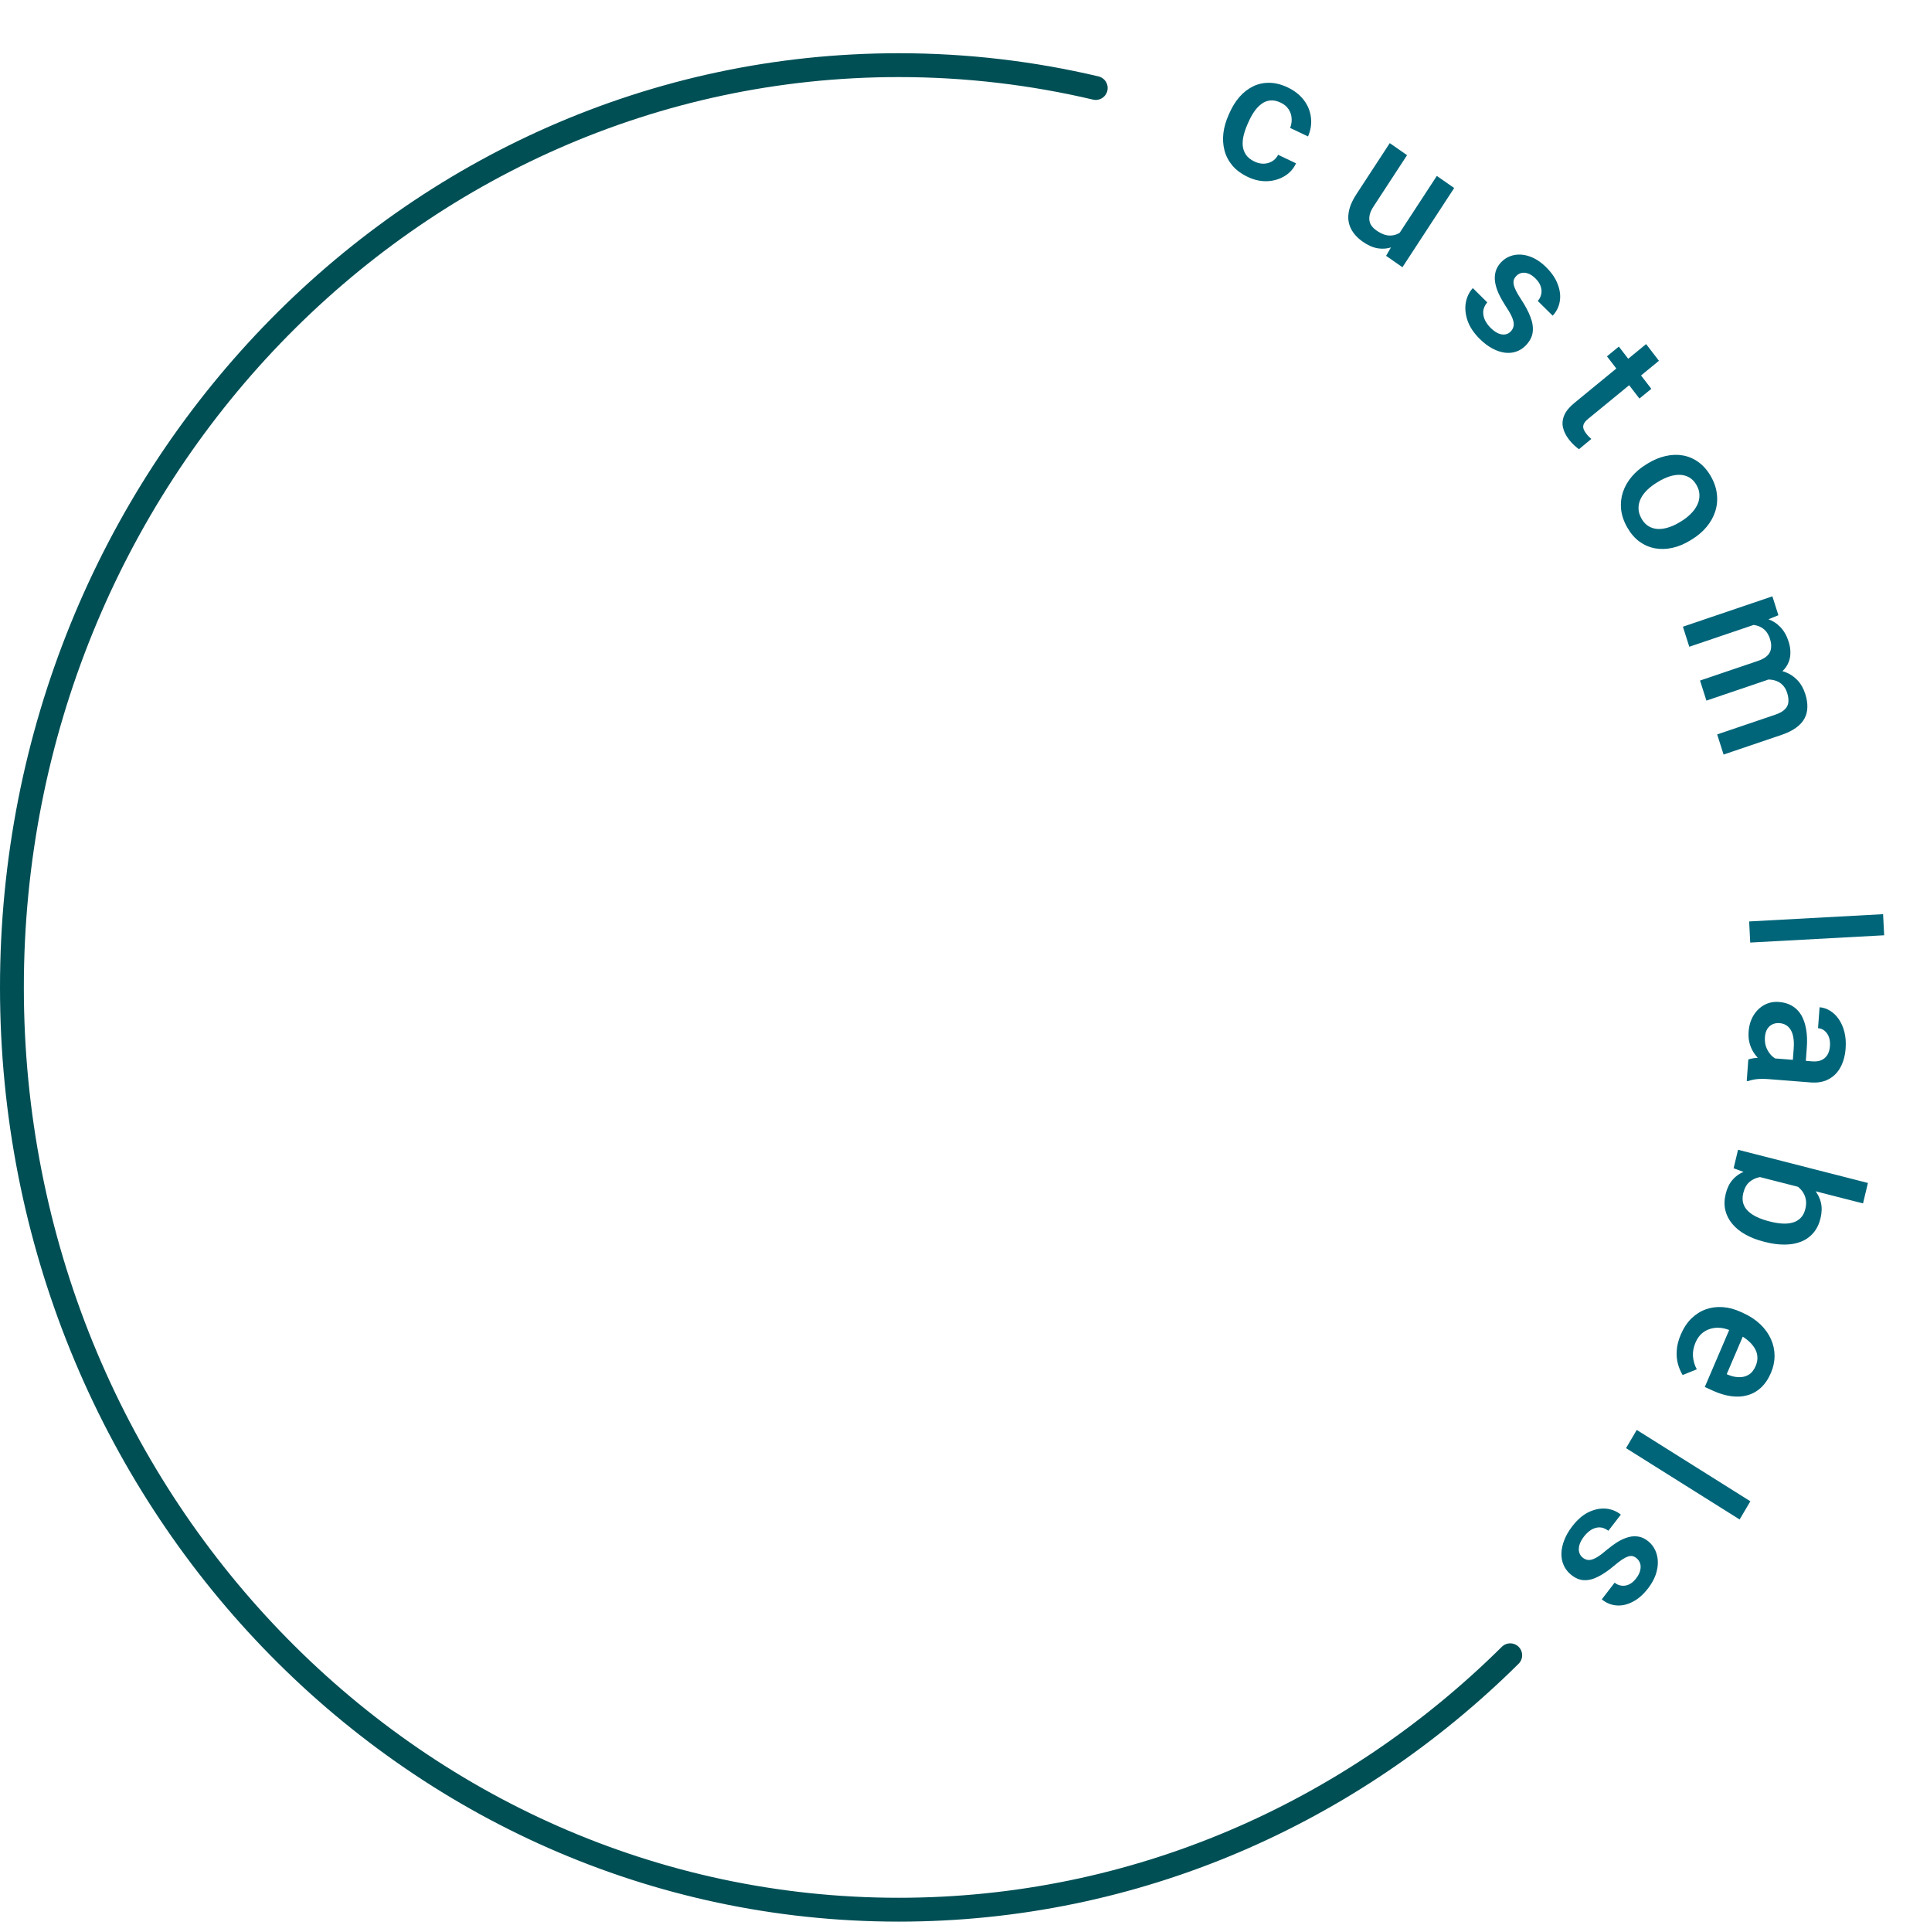
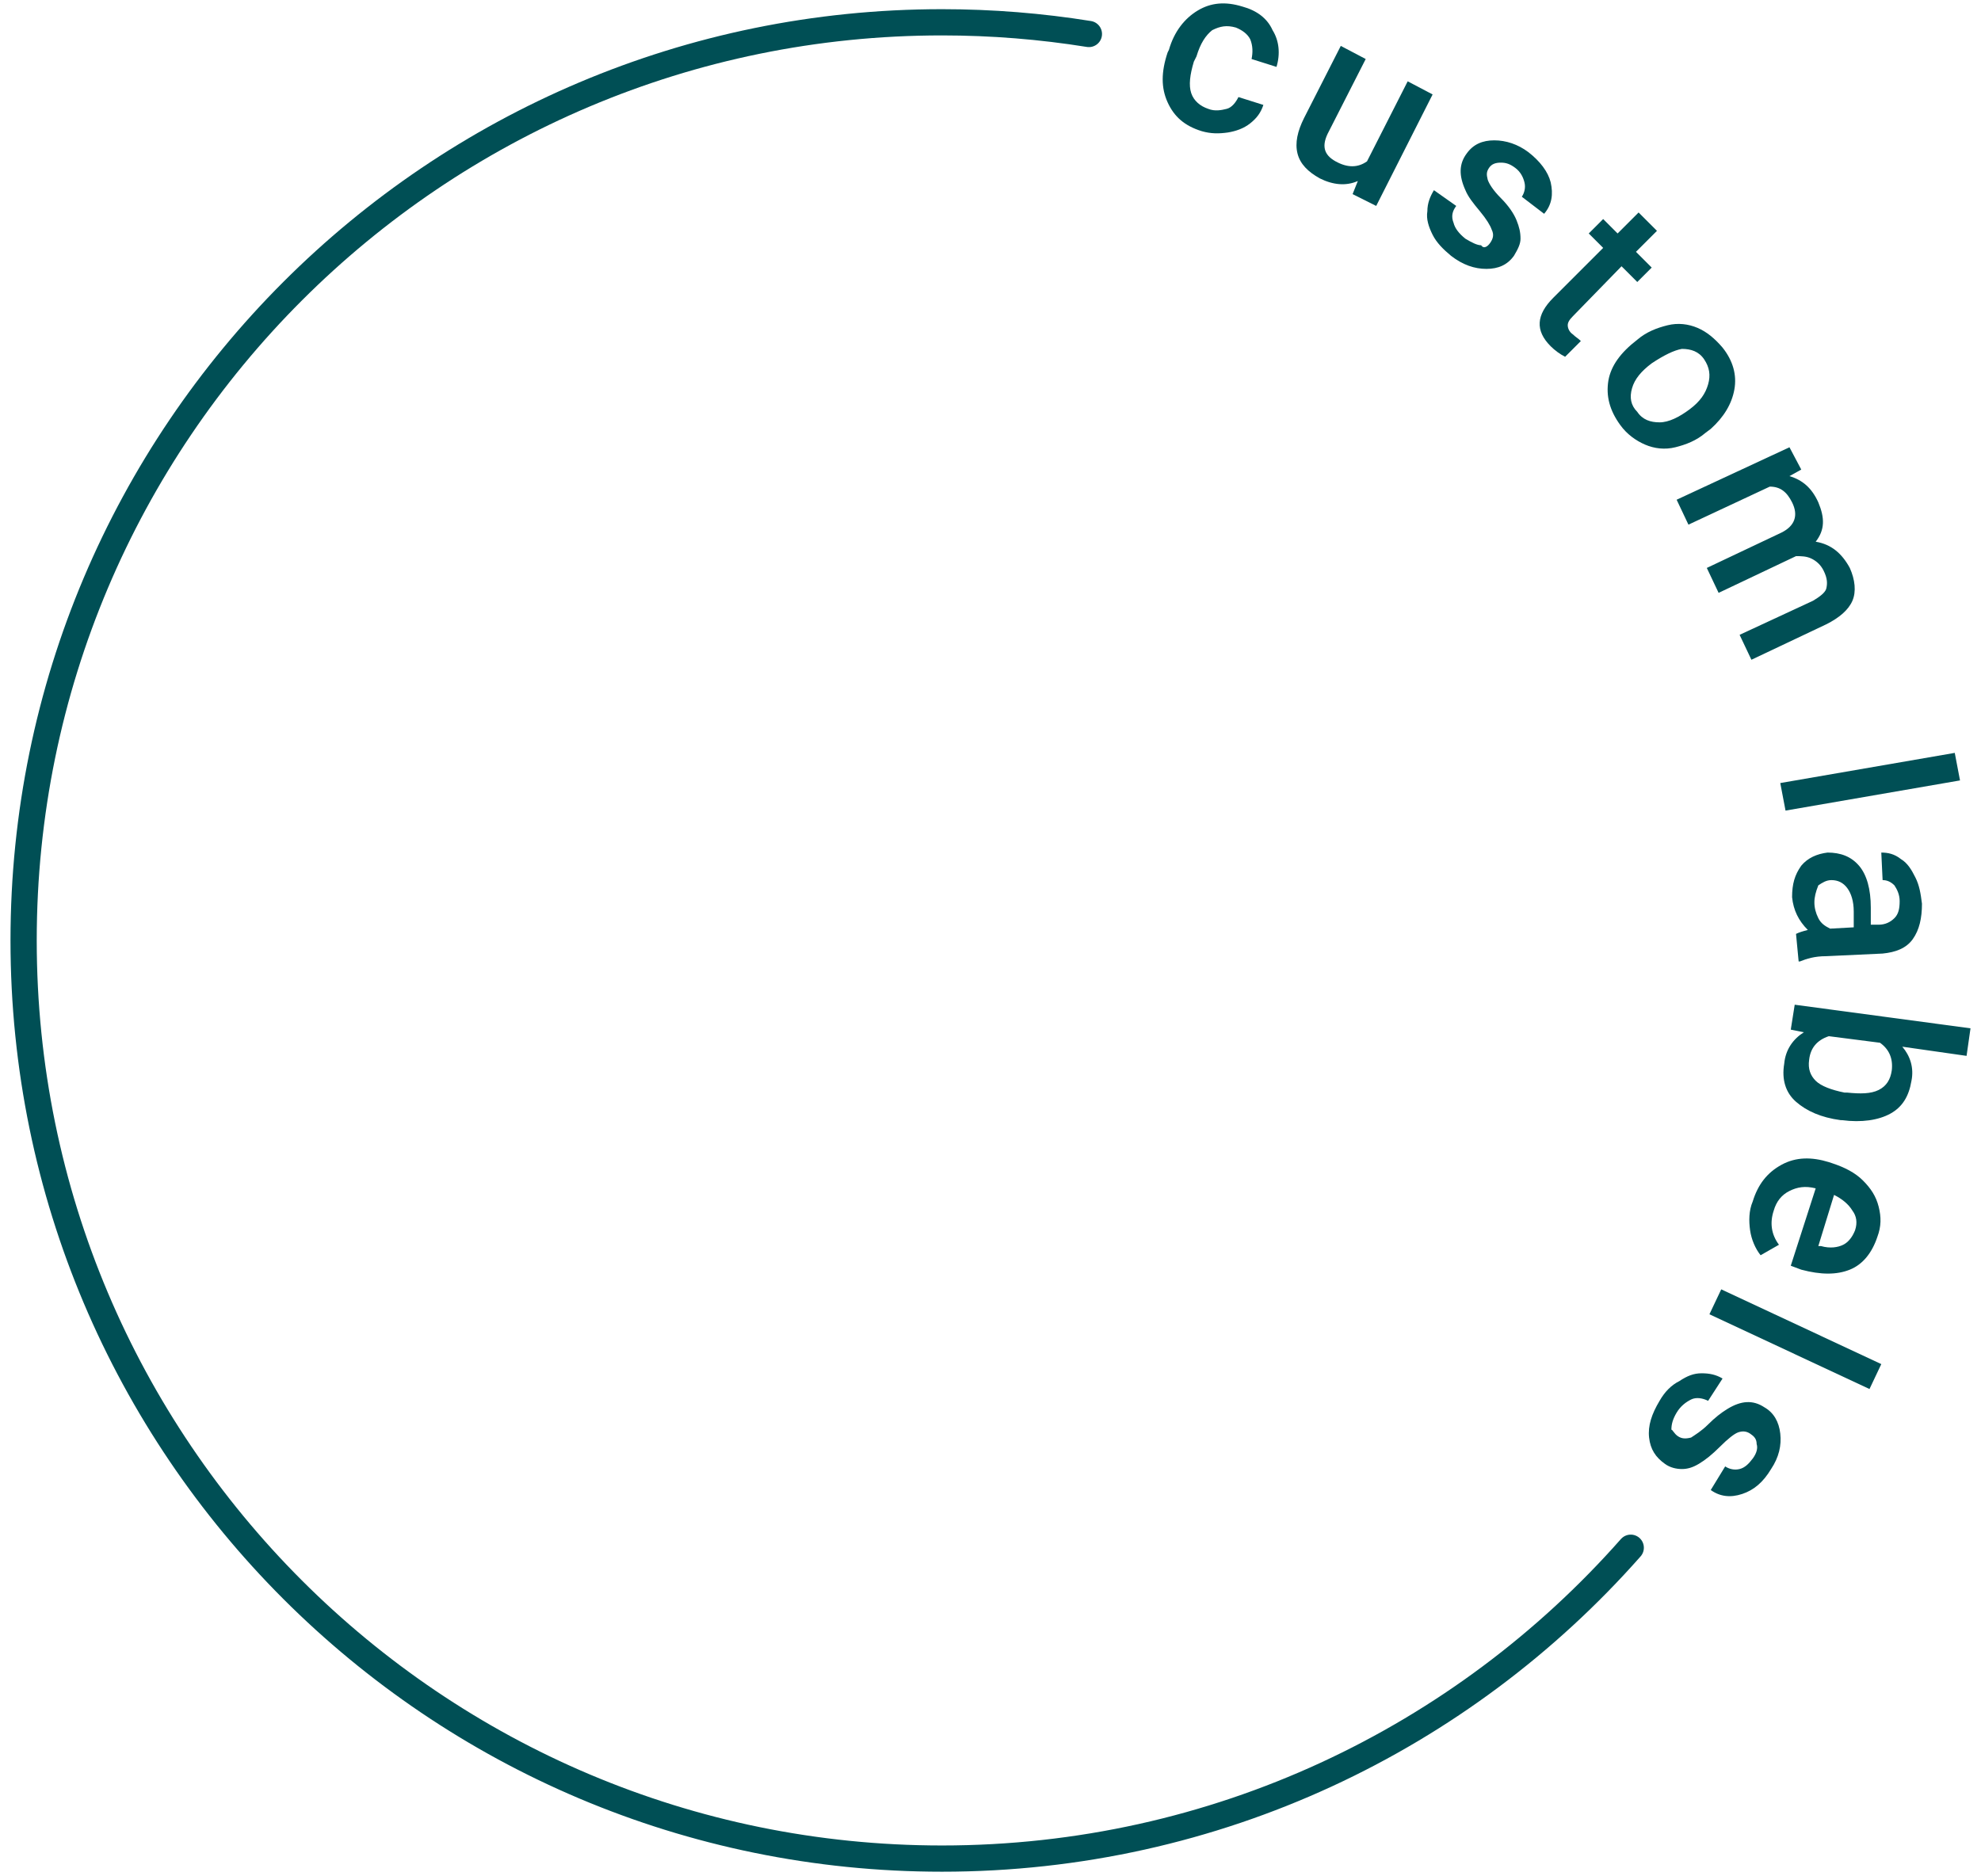
- <svg xmlns="http://www.w3.org/2000/svg" width="161" height="162" viewBox="0 0 161 162" fill="none">
-   <path d="M105.213 13.546C105.473 13.67 105.73 13.73 105.983 13.726C106.242 13.719 106.477 13.653 106.689 13.526C106.904 13.402 107.074 13.22 107.196 12.981L108.698 13.695C108.48 14.159 108.154 14.52 107.718 14.778C107.282 15.035 106.796 15.174 106.258 15.194C105.722 15.21 105.189 15.091 104.66 14.84C104.113 14.58 103.679 14.26 103.356 13.88C103.036 13.495 102.816 13.072 102.696 12.609C102.576 12.147 102.546 11.665 102.604 11.163C102.666 10.663 102.809 10.163 103.032 9.663L103.136 9.429C103.359 8.93 103.634 8.493 103.961 8.119C104.294 7.742 104.67 7.451 105.088 7.244C105.506 7.038 105.96 6.937 106.449 6.943C106.94 6.944 107.457 7.073 108 7.331C108.573 7.604 109.024 7.959 109.353 8.396C109.683 8.829 109.881 9.309 109.945 9.837C110.015 10.362 109.935 10.897 109.703 11.441L108.201 10.727C108.307 10.453 108.349 10.181 108.325 9.91C108.308 9.637 108.222 9.385 108.068 9.155C107.918 8.928 107.698 8.744 107.407 8.606C107.085 8.453 106.789 8.393 106.517 8.426C106.248 8.455 106.003 8.555 105.783 8.726C105.564 8.892 105.366 9.103 105.188 9.359C105.016 9.612 104.863 9.888 104.73 10.187L104.626 10.421C104.492 10.72 104.388 11.021 104.311 11.325C104.234 11.63 104.205 11.921 104.225 12.201C104.251 12.478 104.34 12.734 104.492 12.968C104.646 13.198 104.886 13.391 105.213 13.546Z" fill="#006579" />
-   <path d="M117.188 19.828L120.505 14.751L121.961 15.766L117.621 22.408L116.249 21.452L117.188 19.828ZM118.295 18.59L118.79 18.917C118.499 19.363 118.182 19.741 117.839 20.05C117.5 20.355 117.139 20.578 116.756 20.716C116.377 20.851 115.98 20.887 115.565 20.824C115.153 20.758 114.729 20.572 114.292 20.267C113.975 20.046 113.715 19.797 113.511 19.518C113.308 19.24 113.174 18.935 113.11 18.604C113.05 18.277 113.071 17.919 113.172 17.531C113.274 17.143 113.468 16.73 113.754 16.292L116.558 12.001L118.008 13.011L115.196 17.315C115.038 17.556 114.934 17.779 114.883 17.981C114.835 18.18 114.827 18.362 114.859 18.527C114.891 18.693 114.958 18.841 115.06 18.971C115.161 19.101 115.284 19.217 115.429 19.317C115.842 19.605 116.22 19.75 116.564 19.751C116.914 19.751 117.232 19.645 117.517 19.432C117.805 19.222 118.065 18.941 118.295 18.59Z" fill="#006579" />
-   <path d="M126.712 27.785C126.831 27.656 126.908 27.509 126.942 27.344C126.979 27.175 126.949 26.961 126.852 26.701C126.758 26.444 126.575 26.112 126.302 25.705C126.067 25.342 125.868 24.991 125.705 24.652C125.549 24.312 125.446 23.987 125.395 23.677C125.344 23.367 125.357 23.071 125.432 22.789C125.507 22.508 125.658 22.246 125.883 22.003C126.101 21.767 126.359 21.594 126.654 21.483C126.95 21.372 127.266 21.328 127.602 21.352C127.938 21.377 128.282 21.474 128.635 21.645C128.991 21.82 129.335 22.071 129.667 22.4C130.138 22.866 130.465 23.347 130.648 23.843C130.839 24.34 130.894 24.816 130.816 25.273C130.741 25.726 130.543 26.125 130.222 26.471L128.97 25.233C129.113 25.08 129.207 24.899 129.254 24.692C129.307 24.484 129.297 24.266 129.224 24.037C129.155 23.804 129.008 23.576 128.783 23.353C128.568 23.141 128.357 23 128.149 22.931C127.947 22.862 127.761 22.848 127.589 22.89C127.421 22.936 127.275 23.025 127.152 23.157C127.063 23.253 126.999 23.358 126.961 23.471C126.929 23.583 126.927 23.715 126.954 23.864C126.984 24.011 127.049 24.184 127.148 24.385C127.251 24.589 127.393 24.829 127.575 25.105C127.918 25.623 128.176 26.107 128.348 26.558C128.527 27.01 128.594 27.431 128.548 27.824C128.505 28.214 128.323 28.581 128.002 28.928C127.763 29.185 127.491 29.367 127.185 29.475C126.886 29.583 126.563 29.616 126.217 29.574C125.873 29.529 125.522 29.411 125.162 29.219C124.806 29.03 124.454 28.765 124.108 28.423C123.6 27.919 123.255 27.4 123.074 26.865C122.896 26.326 122.852 25.82 122.94 25.346C123.035 24.871 123.23 24.475 123.525 24.158L124.734 25.355C124.526 25.608 124.413 25.862 124.395 26.118C124.383 26.373 124.434 26.619 124.548 26.855C124.668 27.09 124.821 27.3 125.008 27.485C125.233 27.708 125.45 27.864 125.659 27.954C125.871 28.041 126.066 28.07 126.245 28.041C126.427 28.009 126.583 27.924 126.712 27.785Z" fill="#006579" />
-   <path d="M138.494 32.603L137.497 33.42L134.773 29.879L135.77 29.061L138.494 32.603ZM138.057 28.852L139.133 30.252L133.198 35.119C133.009 35.274 132.885 35.421 132.825 35.558C132.771 35.697 132.766 35.831 132.809 35.959C132.853 36.087 132.927 36.219 133.031 36.355C133.105 36.452 133.182 36.54 133.262 36.62C133.342 36.699 133.408 36.762 133.461 36.807L132.424 37.667C132.301 37.579 132.166 37.468 132.021 37.335C131.878 37.206 131.731 37.042 131.579 36.845C131.332 36.524 131.168 36.194 131.087 35.857C131.01 35.516 131.044 35.173 131.19 34.826C131.335 34.479 131.618 34.134 132.037 33.79L138.057 28.852Z" fill="#006579" />
-   <path d="M138.084 38.93L138.228 38.842C138.716 38.546 139.21 38.343 139.71 38.234C140.213 38.122 140.697 38.108 141.16 38.192C141.631 38.278 142.063 38.466 142.459 38.757C142.862 39.049 143.206 39.446 143.491 39.946C143.778 40.451 143.947 40.954 143.996 41.455C144.052 41.958 144.002 42.442 143.846 42.908C143.695 43.371 143.449 43.803 143.11 44.203C142.774 44.601 142.363 44.948 141.874 45.245L141.73 45.332C141.242 45.629 140.748 45.832 140.249 45.941C139.749 46.05 139.264 46.062 138.794 45.976C138.328 45.888 137.895 45.7 137.495 45.412C137.1 45.121 136.759 44.725 136.474 44.225C136.186 43.72 136.015 43.216 135.959 42.713C135.909 42.212 135.96 41.73 136.112 41.267C136.268 40.801 136.514 40.369 136.849 39.971C137.184 39.573 137.596 39.226 138.084 38.93ZM139.102 40.376L138.958 40.464C138.653 40.648 138.383 40.855 138.148 41.084C137.913 41.312 137.732 41.556 137.605 41.816C137.478 42.076 137.416 42.348 137.42 42.631C137.424 42.914 137.509 43.202 137.676 43.495C137.838 43.779 138.036 43.989 138.272 44.127C138.509 44.268 138.769 44.344 139.051 44.356C139.333 44.367 139.627 44.322 139.935 44.221C140.245 44.124 140.552 43.983 140.857 43.798L141.001 43.711C141.301 43.529 141.566 43.322 141.794 43.092C142.029 42.864 142.211 42.616 142.34 42.349C142.472 42.087 142.535 41.814 142.531 41.531C142.534 41.25 142.453 40.965 142.289 40.676C142.124 40.388 141.921 40.174 141.679 40.035C141.444 39.898 141.184 39.825 140.898 39.816C140.612 39.807 140.315 39.853 140.007 39.955C139.704 40.053 139.402 40.194 139.102 40.376Z" fill="#006579" />
-   <path d="M147.657 52.203L141.679 54.232L141.143 52.55L148.648 50.003L149.152 51.587L147.657 52.203ZM145.622 52.592L145.446 52.017C145.964 51.842 146.464 51.744 146.944 51.726C147.425 51.707 147.867 51.768 148.271 51.91C148.679 52.05 149.03 52.276 149.324 52.588C149.625 52.904 149.853 53.309 150.01 53.802C150.12 54.146 150.169 54.477 150.157 54.796C150.152 55.117 150.076 55.419 149.93 55.7C149.786 55.986 149.565 56.242 149.267 56.467C148.972 56.696 148.588 56.89 148.116 57.05L143.115 58.747L142.58 57.065L147.435 55.418C147.801 55.294 148.069 55.141 148.242 54.959C148.416 54.781 148.514 54.575 148.537 54.34C148.566 54.109 148.536 53.853 148.447 53.574C148.346 53.258 148.2 53.008 148.009 52.826C147.819 52.648 147.598 52.525 147.346 52.456C147.093 52.387 146.82 52.366 146.527 52.393C146.233 52.421 145.931 52.487 145.622 52.592ZM147.556 57.125L147.131 56.395C147.584 56.241 148.032 56.159 148.474 56.148C148.923 56.14 149.339 56.208 149.722 56.351C150.112 56.497 150.453 56.724 150.746 57.032C151.039 57.34 151.261 57.731 151.412 58.206C151.534 58.592 151.591 58.954 151.581 59.293C151.577 59.634 151.498 59.95 151.344 60.239C151.19 60.529 150.953 60.789 150.632 61.022C150.317 61.253 149.909 61.453 149.41 61.623L144.554 63.27L144.017 61.581L148.879 59.931C149.258 59.803 149.534 59.647 149.707 59.465C149.881 59.287 149.975 59.085 149.99 58.858C150.01 58.63 149.975 58.376 149.886 58.097C149.803 57.836 149.681 57.623 149.521 57.455C149.366 57.291 149.182 57.171 148.968 57.094C148.758 57.016 148.534 56.978 148.294 56.982C148.056 56.991 147.81 57.038 147.556 57.125Z" fill="#006579" />
-   <path d="M158.023 78.424L146.789 79.034L146.699 77.264L157.932 76.654L158.023 78.424Z" fill="#006579" />
-   <path d="M148.233 88.7L152 88.996C152.283 89.018 152.53 88.986 152.742 88.9C152.954 88.814 153.123 88.67 153.251 88.47C153.378 88.274 153.453 88.02 153.476 87.709C153.497 87.421 153.466 87.169 153.385 86.952C153.303 86.735 153.183 86.562 153.026 86.432C152.869 86.302 152.686 86.229 152.477 86.212L152.606 84.459C152.918 84.484 153.214 84.583 153.495 84.757C153.776 84.931 154.02 85.17 154.228 85.476C154.435 85.781 154.59 86.138 154.692 86.548C154.794 86.958 154.827 87.411 154.79 87.907C154.747 88.502 154.608 89.02 154.375 89.462C154.141 89.909 153.813 90.248 153.389 90.479C152.97 90.716 152.459 90.81 151.855 90.763L148.343 90.487C147.983 90.458 147.658 90.457 147.367 90.484C147.08 90.515 146.829 90.571 146.613 90.652L146.496 90.643L146.629 88.839C146.825 88.771 147.07 88.724 147.366 88.698C147.666 88.678 147.955 88.678 148.233 88.7ZM151.434 89.209L150.345 89.138L150.438 87.874C150.462 87.548 150.451 87.258 150.406 87.005C150.366 86.752 150.294 86.538 150.189 86.363C150.085 86.189 149.953 86.053 149.793 85.957C149.634 85.862 149.449 85.806 149.24 85.789C149.031 85.773 148.835 85.806 148.653 85.89C148.475 85.974 148.331 86.105 148.22 86.282C148.108 86.464 148.043 86.689 148.023 86.957C147.997 87.317 148.046 87.637 148.173 87.917C148.304 88.201 148.47 88.43 148.673 88.603C148.881 88.775 149.081 88.874 149.275 88.9L148.452 89.408C148.257 89.334 148.05 89.217 147.832 89.058C147.613 88.899 147.408 88.697 147.215 88.451C147.027 88.211 146.879 87.928 146.771 87.601C146.663 87.279 146.624 86.913 146.654 86.504C146.692 85.988 146.828 85.536 147.062 85.148C147.301 84.76 147.604 84.466 147.972 84.264C148.344 84.063 148.754 83.98 149.202 84.016C149.62 84.049 149.985 84.155 150.294 84.337C150.609 84.523 150.864 84.778 151.061 85.102C151.257 85.431 151.394 85.824 151.473 86.281C151.557 86.738 151.578 87.254 151.535 87.828L151.434 89.209Z" fill="#006579" />
-   <path d="M156.66 99.192L156.249 100.907L146.995 98.543L145.396 97.961L145.768 96.409L156.66 99.192ZM148.06 104.147L147.911 104.109C147.344 103.964 146.837 103.767 146.39 103.517C145.947 103.273 145.581 102.978 145.293 102.632C145.003 102.291 144.806 101.909 144.702 101.484C144.602 101.066 144.61 100.612 144.728 100.124C144.842 99.644 145.032 99.25 145.297 98.94C145.562 98.63 145.889 98.396 146.278 98.239C146.666 98.086 147.106 97.995 147.6 97.965C148.094 97.935 148.625 97.96 149.193 98.039L149.668 98.161C150.211 98.365 150.692 98.599 151.11 98.862C151.533 99.126 151.882 99.419 152.156 99.741C152.434 100.068 152.62 100.431 152.716 100.828C152.81 101.23 152.801 101.668 152.687 102.142C152.569 102.636 152.37 103.046 152.091 103.372C151.811 103.703 151.466 103.95 151.056 104.112C150.651 104.276 150.195 104.358 149.688 104.359C149.179 104.365 148.637 104.295 148.06 104.147ZM148.322 102.394L148.471 102.432C148.816 102.52 149.147 102.575 149.463 102.595C149.784 102.617 150.076 102.59 150.34 102.517C150.602 102.448 150.826 102.319 151.012 102.13C151.201 101.946 151.335 101.691 151.414 101.364C151.486 101.06 151.497 100.786 151.445 100.541C151.393 100.296 151.295 100.077 151.151 99.884C151.007 99.691 150.827 99.522 150.611 99.376C150.394 99.235 150.151 99.115 149.884 99.017L148.601 98.689C148.236 98.641 147.888 98.648 147.557 98.709C147.23 98.777 146.946 98.915 146.705 99.126C146.469 99.337 146.302 99.645 146.205 100.048C146.129 100.366 146.129 100.65 146.204 100.901C146.28 101.152 146.415 101.371 146.612 101.557C146.811 101.749 147.058 101.912 147.352 102.048C147.644 102.188 147.968 102.303 148.322 102.394Z" fill="#006579" />
-   <path d="M140.969 111.897C141.199 111.358 141.495 110.911 141.854 110.555C142.216 110.205 142.62 109.949 143.067 109.788C143.511 109.631 143.98 109.569 144.476 109.603C144.972 109.636 145.466 109.765 145.959 109.99L146.226 110.111C146.79 110.369 147.265 110.685 147.651 111.06C148.038 111.435 148.33 111.845 148.527 112.289C148.729 112.735 148.83 113.2 148.83 113.683C148.831 114.166 148.73 114.643 148.528 115.115C148.305 115.635 148.023 116.051 147.683 116.363C147.343 116.674 146.96 116.886 146.535 116.998C146.113 117.116 145.659 117.14 145.174 117.069C144.688 117.002 144.185 116.851 143.665 116.613L142.979 116.3L145.389 110.671L146.541 111.197L144.817 115.224L144.944 115.282C145.237 115.404 145.533 115.47 145.832 115.478C146.129 115.49 146.402 115.424 146.649 115.279C146.897 115.135 147.098 114.883 147.252 114.524C147.367 114.255 147.412 113.988 147.387 113.724C147.364 113.467 147.276 113.22 147.122 112.984C146.969 112.747 146.757 112.522 146.488 112.308C146.221 112.1 145.901 111.911 145.528 111.741L145.261 111.619C144.946 111.475 144.635 111.384 144.327 111.346C144.022 111.314 143.733 111.337 143.46 111.417C143.188 111.496 142.941 111.631 142.722 111.82C142.507 112.012 142.334 112.263 142.201 112.572C142.034 112.963 141.963 113.346 141.987 113.722C142.012 114.099 142.119 114.464 142.307 114.818L141.121 115.299C140.962 115.039 140.832 114.735 140.731 114.388C140.634 114.044 140.599 113.66 140.626 113.238C140.651 112.82 140.765 112.373 140.969 111.897Z" fill="#006579" />
-   <path d="M145.9 127.41L136.373 121.428L137.272 119.901L146.8 125.883L145.9 127.41Z" fill="#006579" />
-   <path d="M132.733 130.604C132.868 130.716 133.018 130.782 133.181 130.803C133.348 130.826 133.552 130.777 133.795 130.654C134.034 130.535 134.338 130.317 134.706 130C135.034 129.727 135.355 129.491 135.667 129.294C135.981 129.103 136.285 128.968 136.581 128.889C136.876 128.81 137.164 128.796 137.443 128.85C137.723 128.903 137.991 129.035 138.247 129.246C138.496 129.45 138.689 129.7 138.825 129.996C138.96 130.291 139.033 130.612 139.041 130.961C139.05 131.309 138.988 131.673 138.857 132.051C138.722 132.433 138.512 132.81 138.225 133.181C137.819 133.707 137.385 134.086 136.922 134.318C136.46 134.557 136.005 134.656 135.556 134.615C135.11 134.577 134.705 134.408 134.339 134.107L135.417 132.709C135.579 132.843 135.763 132.924 135.968 132.954C136.174 132.991 136.385 132.962 136.6 132.867C136.818 132.775 137.025 132.604 137.218 132.352C137.403 132.113 137.519 131.883 137.566 131.662C137.614 131.449 137.609 131.255 137.552 131.081C137.492 130.912 137.392 130.77 137.252 130.655C137.151 130.571 137.043 130.514 136.931 130.485C136.819 130.462 136.691 130.471 136.549 130.512C136.41 130.556 136.248 130.638 136.064 130.757C135.876 130.881 135.657 131.049 135.407 131.26C134.939 131.659 134.495 131.967 134.075 132.184C133.656 132.407 133.254 132.513 132.87 132.5C132.489 132.49 132.116 132.334 131.75 132.033C131.479 131.81 131.276 131.545 131.142 131.239C131.009 130.94 130.946 130.61 130.954 130.25C130.964 129.892 131.045 129.52 131.197 129.132C131.345 128.748 131.568 128.363 131.866 127.977C132.305 127.408 132.774 127.008 133.274 126.775C133.779 126.545 134.264 126.455 134.731 126.504C135.2 126.561 135.601 126.727 135.937 127.003L134.894 128.354C134.63 128.162 134.373 128.067 134.124 128.071C133.875 128.081 133.642 128.155 133.425 128.293C133.209 128.437 133.021 128.614 132.859 128.822C132.666 129.074 132.535 129.311 132.468 129.533C132.405 129.759 132.395 129.963 132.44 130.145C132.488 130.33 132.586 130.483 132.733 130.604Z" fill="#006579" />
-   <path d="M91.898 7.379C86.582 6.125 81.051 5.463 75.371 5.463C34.297 5.463 1 40.086 1 82.796C1 125.506 34.297 160.13 75.371 160.13C95.255 160.13 113.317 152.015 126.661 138.796" stroke="#004F55" stroke-width="2" stroke-miterlimit="10" stroke-linecap="round" />
+ <svg xmlns="http://www.w3.org/2000/svg" width="151" height="143" viewBox="0 0 151 143" fill="none">
+   <path d="M83 2.591C79.353 2.005 75.612 1.7 71.8 1.7C33.14 1.7 1.8 33.04 1.8 71.7C1.8 110.36 33.14 141.7 71.8 141.7C92.708 141.7 111.475 132.533 124.302 118" stroke="#004F55" stroke-width="2" stroke-miterlimit="10" stroke-linecap="round" />
+   <path d="M92.1 8.3C92.6 8.5 93.1 8.4 93.5 8.3C93.9 8.2 94.2 7.8 94.4 7.4L96.3 8C96.1 8.6 95.8 9 95.3 9.4C94.8 9.8 94.2 10 93.6 10.1C92.9 10.2 92.3 10.2 91.6 10C90.3 9.6 89.5 8.9 89 7.8C88.5 6.7 88.5 5.5 89 4L89.1 3.8C89.5 2.4 90.3 1.4 91.3 0.8C92.3 0.2 93.4 0.1 94.7 0.5C95.8 0.8 96.6 1.4 97 2.3C97.5 3.1 97.6 4.1 97.3 5.1L95.4 4.5C95.5 4 95.5 3.5 95.3 3C95.1 2.6 94.7 2.3 94.2 2.1C93.5 1.9 93 2 92.4 2.3C91.9 2.7 91.5 3.3 91.2 4.3L91 4.7C90.7 5.7 90.6 6.5 90.8 7.1C91 7.7 91.5 8.1 92.1 8.3Z" fill="#004F55" />
+   <path d="M103.5 13.8C102.6 14.2 101.6 14.1 100.6 13.6C99.7 13.1 99.1 12.5 98.9 11.7C98.7 10.9 98.9 10 99.4 9L102.2 3.5L104.1 4.5L101.3 10C100.7 11.1 100.9 11.8 101.8 12.3C102.7 12.8 103.5 12.8 104.2 12.3L107.3 6.2L109.2 7.2L104.9 15.7L103.1 14.8L103.5 13.8Z" fill="#004F55" />
+   <path d="M113.6 18.5C113.8 18.2 113.9 17.9 113.7 17.5C113.6 17.2 113.3 16.7 112.8 16.1C112.3 15.5 111.9 15 111.7 14.5C111.2 13.4 111.2 12.5 111.8 11.7C112.3 11 113 10.7 113.9 10.7C114.8 10.7 115.7 11 116.5 11.6C117.4 12.3 118 13.1 118.2 13.9C118.4 14.8 118.3 15.6 117.7 16.3L116 15C116.2 14.7 116.3 14.3 116.2 13.9C116.1 13.5 115.9 13.1 115.5 12.8C115.1 12.5 114.8 12.4 114.4 12.4C114 12.4 113.7 12.5 113.5 12.8C113.3 13.1 113.3 13.3 113.4 13.7C113.5 14 113.8 14.5 114.4 15.1C115 15.7 115.4 16.3 115.6 16.8C115.8 17.3 115.9 17.7 115.9 18.2C115.9 18.6 115.7 19 115.4 19.5C114.9 20.2 114.2 20.5 113.3 20.5C112.4 20.5 111.5 20.2 110.6 19.5C110 19 109.5 18.5 109.2 17.9C108.9 17.3 108.7 16.7 108.8 16.1C108.8 15.5 109 15 109.3 14.5L111 15.7C110.7 16.1 110.6 16.5 110.8 17C110.9 17.4 111.2 17.8 111.7 18.2C112.2 18.5 112.6 18.7 112.9 18.7C113.1 19 113.4 18.8 113.6 18.5Z" fill="#004F55" />
+   <path d="M126.3 17.6L124.7 19.2L125.9 20.4L124.8 21.5L123.6 20.3L119.9 24.1C119.6 24.4 119.5 24.6 119.5 24.8C119.5 25 119.6 25.3 119.9 25.5C120.1 25.7 120.3 25.8 120.5 26L119.3 27.2C118.9 27 118.5 26.7 118.2 26.4C117 25.2 117.1 24 118.4 22.7L122.2 18.9L121.1 17.8L122.2 16.7L123.3 17.8L124.9 16.2L126.3 17.6Z" fill="#004F55" />
+   <path d="M124.8 25.9C125.5 25.3 126.3 25 127.1 24.8C127.9 24.6 128.7 24.7 129.4 25C130.1 25.3 130.7 25.8 131.3 26.5C132.1 27.5 132.4 28.6 132.2 29.7C132 30.8 131.4 31.8 130.4 32.7L130 33C129.3 33.6 128.5 33.9 127.7 34.1C126.9 34.3 126.1 34.2 125.4 33.9C124.7 33.6 124 33.1 123.5 32.4C122.7 31.3 122.4 30.2 122.6 29C122.8 27.9 123.5 26.9 124.8 25.9ZM125.9 27.7C125.1 28.3 124.6 28.9 124.4 29.6C124.2 30.3 124.3 30.9 124.8 31.4C125.2 32 125.8 32.2 126.5 32.2C127.2 32.2 128 31.8 128.8 31.2C129.6 30.6 130 30 130.2 29.3C130.4 28.6 130.3 28 129.9 27.4C129.5 26.8 128.9 26.6 128.2 26.6C127.6 26.7 126.8 27.1 125.9 27.7Z" fill="#004F55" />
+   <path d="M137.3 35.8L136.4 36.3C137.4 36.6 138.1 37.2 138.6 38.3C139.1 39.5 139.1 40.4 138.4 41.3C139.6 41.5 140.4 42.2 141 43.3C141.4 44.2 141.5 45.1 141.2 45.8C140.9 46.5 140.2 47.1 139.2 47.6L133.5 50.3L132.6 48.4L138.2 45.8C138.7 45.5 139.1 45.2 139.2 44.9C139.3 44.5 139.3 44.1 139 43.5C138.8 43.1 138.5 42.8 138.1 42.6C137.7 42.4 137.3 42.4 136.9 42.4L131 45.2L130.1 43.3L135.8 40.6C136.8 40.1 137.1 39.3 136.6 38.3C136.2 37.5 135.7 37.1 134.9 37.1L128.7 40L127.8 38.1L136.4 34.1L137.3 35.8Z" fill="#004F55" />
+   <path d="M136.1 61.8L135.7 59.7L149 57.4L149.4 59.5L136.1 61.8Z" fill="#004F55" />
+   <path d="M136.9 71.2C137.1 71.1 137.4 71 137.8 70.9C137.1 70.2 136.7 69.4 136.6 68.4C136.6 67.4 136.8 66.7 137.3 66C137.8 65.4 138.5 65.1 139.3 65C140.3 65 141.1 65.3 141.7 66C142.3 66.7 142.6 67.8 142.6 69.2V70.5H143.2C143.7 70.5 144.1 70.3 144.4 70C144.7 69.7 144.8 69.3 144.8 68.7C144.8 68.2 144.6 67.8 144.4 67.5C144.1 67.2 143.8 67.1 143.5 67.1L143.4 65C143.9 65 144.4 65.1 144.9 65.5C145.4 65.8 145.7 66.3 146 66.9C146.3 67.5 146.4 68.1 146.5 68.9C146.5 70 146.3 70.9 145.8 71.6C145.3 72.3 144.5 72.6 143.5 72.7L139.2 72.9C138.3 72.9 137.7 73.1 137.2 73.3H137.1L136.9 71.2ZM138.3 68.8C138.3 69.2 138.4 69.6 138.6 70C138.8 70.4 139.1 70.6 139.5 70.8L141.3 70.7V69.5C141.3 68.7 141.1 68.1 140.8 67.7C140.5 67.3 140.1 67.1 139.6 67.1C139.2 67.1 138.9 67.3 138.6 67.5C138.4 68 138.3 68.4 138.3 68.8Z" fill="#004F55" />
+   <path d="M140.3 85.4C138.8 85.2 137.7 84.7 136.9 84C136.1 83.3 135.8 82.3 136 81.1C136.1 80 136.7 79.2 137.5 78.7L136.5 78.5L136.8 76.6L150.2 78.4L149.9 80.5L145 79.8C145.6 80.5 145.9 81.4 145.7 82.4C145.5 83.6 145 84.4 144.1 84.9C143.2 85.4 141.9 85.6 140.4 85.4H140.3ZM140.8 83.3C141.8 83.4 142.6 83.4 143.2 83.1C143.8 82.8 144.1 82.3 144.2 81.6C144.3 80.7 144 80 143.3 79.5L139.4 79C138.5 79.3 138 79.9 137.9 80.8C137.8 81.5 138 82 138.4 82.4C138.8 82.8 139.6 83.1 140.6 83.3H140.8Z" fill="#004F55" />
+   <path d="M133.6 91.6C134 90.3 134.7 89.4 135.8 88.8C136.9 88.2 138.1 88.2 139.4 88.6L139.7 88.7C140.6 89 141.4 89.4 142 90C142.6 90.6 143 91.2 143.2 92C143.4 92.8 143.4 93.5 143.1 94.3C142.7 95.5 142 96.4 141 96.8C140 97.2 138.8 97.2 137.3 96.8L136.5 96.5L138.4 90.6C137.6 90.4 137 90.5 136.4 90.8C135.8 91.1 135.4 91.6 135.2 92.3C134.9 93.2 135 94.1 135.6 94.9L134.2 95.7C133.8 95.2 133.5 94.5 133.4 93.8C133.3 93.1 133.3 92.3 133.6 91.6ZM141.4 93.8C141.6 93.2 141.5 92.7 141.2 92.3C140.9 91.8 140.4 91.4 139.8 91.1L138.6 95H138.8C139.5 95.2 140.1 95.1 140.5 94.9C140.9 94.7 141.2 94.3 141.4 93.8Z" fill="#004F55" />
+   <path d="M130.3 100.2L131.2 98.3L143.4 104L142.5 105.9L130.3 100.2Z" fill="#004F55" />
+   <path d="M127.9 109.5C128.2 109.7 128.5 109.7 128.9 109.6C129.2 109.4 129.7 109.1 130.2 108.6C130.7 108.1 131.2 107.7 131.7 107.4C132.7 106.8 133.6 106.7 134.5 107.3C135.2 107.7 135.6 108.4 135.7 109.3C135.8 110.2 135.6 111.1 135 112C134.4 113 133.7 113.6 132.8 113.9C131.9 114.2 131.1 114.1 130.4 113.6L131.5 111.8C131.8 112 132.2 112.1 132.6 112C133 111.9 133.3 111.6 133.6 111.2C133.9 110.8 134 110.4 133.9 110.1C133.9 109.7 133.7 109.5 133.4 109.3C133.1 109.1 132.8 109.1 132.5 109.2C132.2 109.3 131.7 109.7 131.1 110.3C130.5 110.9 130 111.3 129.5 111.6C129 111.9 128.6 112 128.2 112C127.8 112 127.3 111.9 126.9 111.6C126.2 111.1 125.8 110.5 125.7 109.6C125.6 108.7 125.9 107.8 126.5 106.8C126.9 106.1 127.4 105.6 128 105.3C128.6 104.9 129.1 104.7 129.7 104.7C130.3 104.7 130.8 104.8 131.3 105.1L130.2 106.8C129.8 106.6 129.3 106.5 128.9 106.7C128.5 106.9 128.1 107.2 127.8 107.7C127.5 108.2 127.4 108.6 127.4 109C127.5 109 127.6 109.3 127.9 109.5Z" fill="#004F55" />
</svg>
